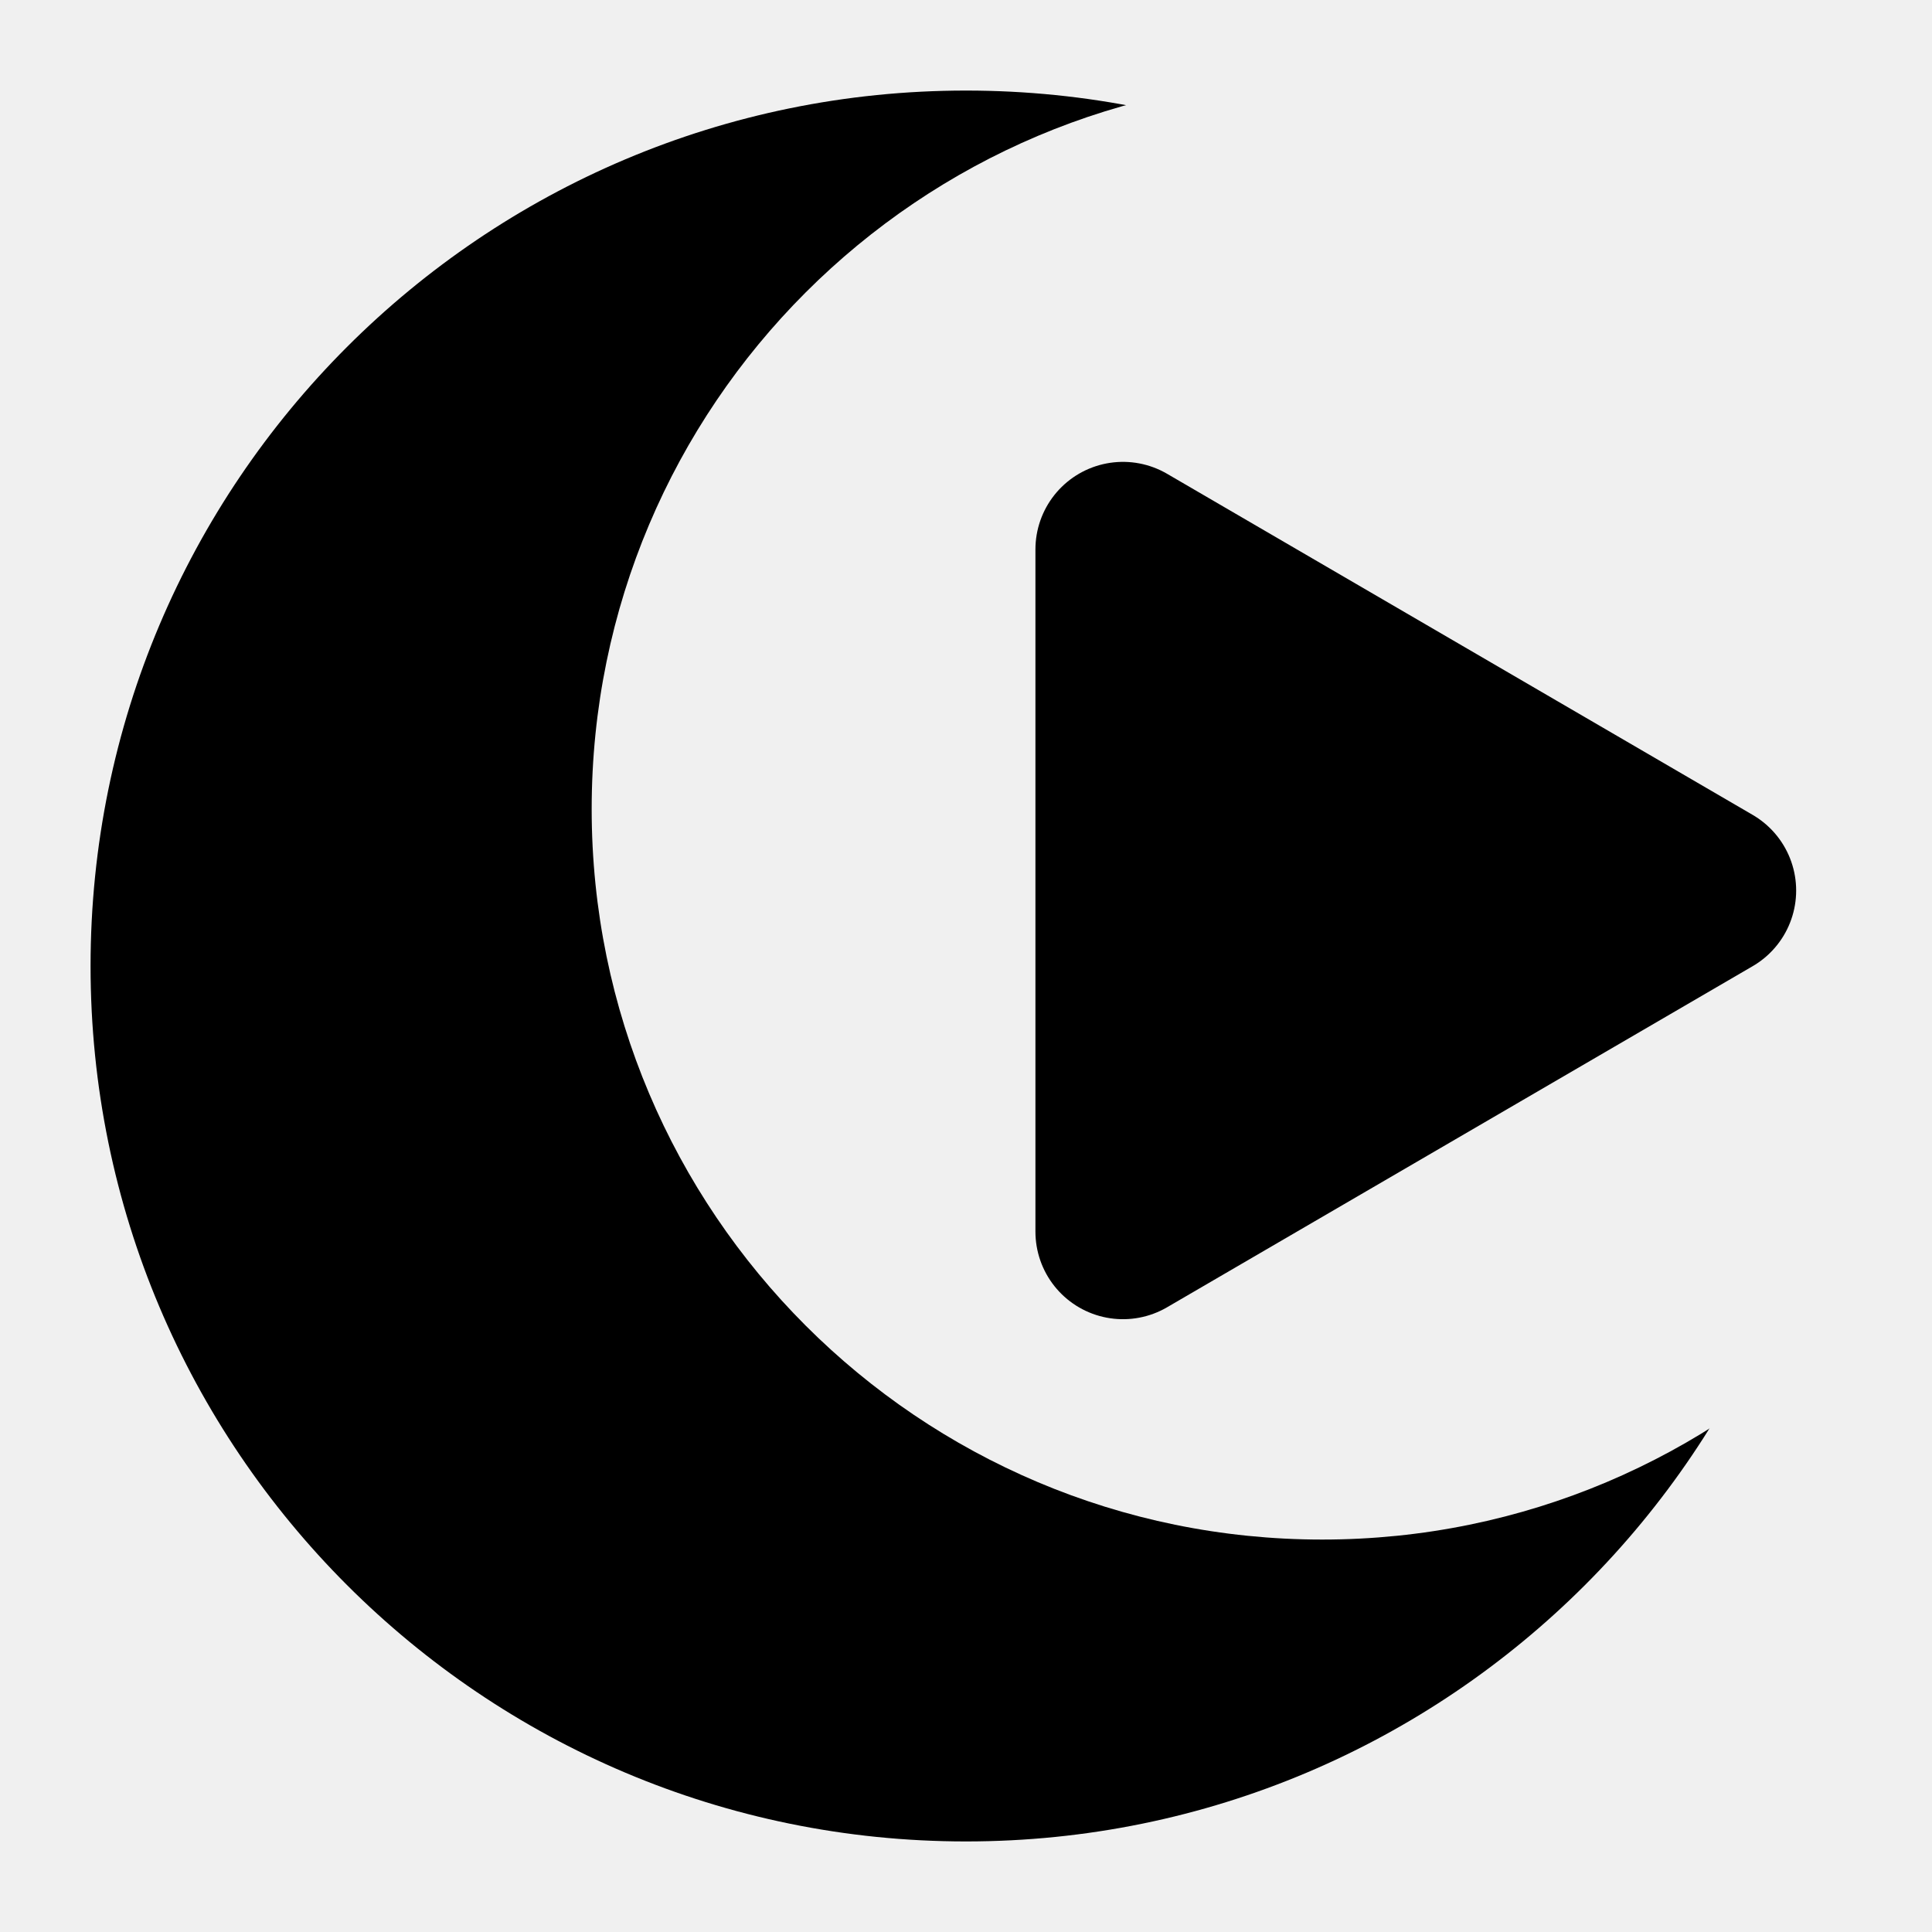
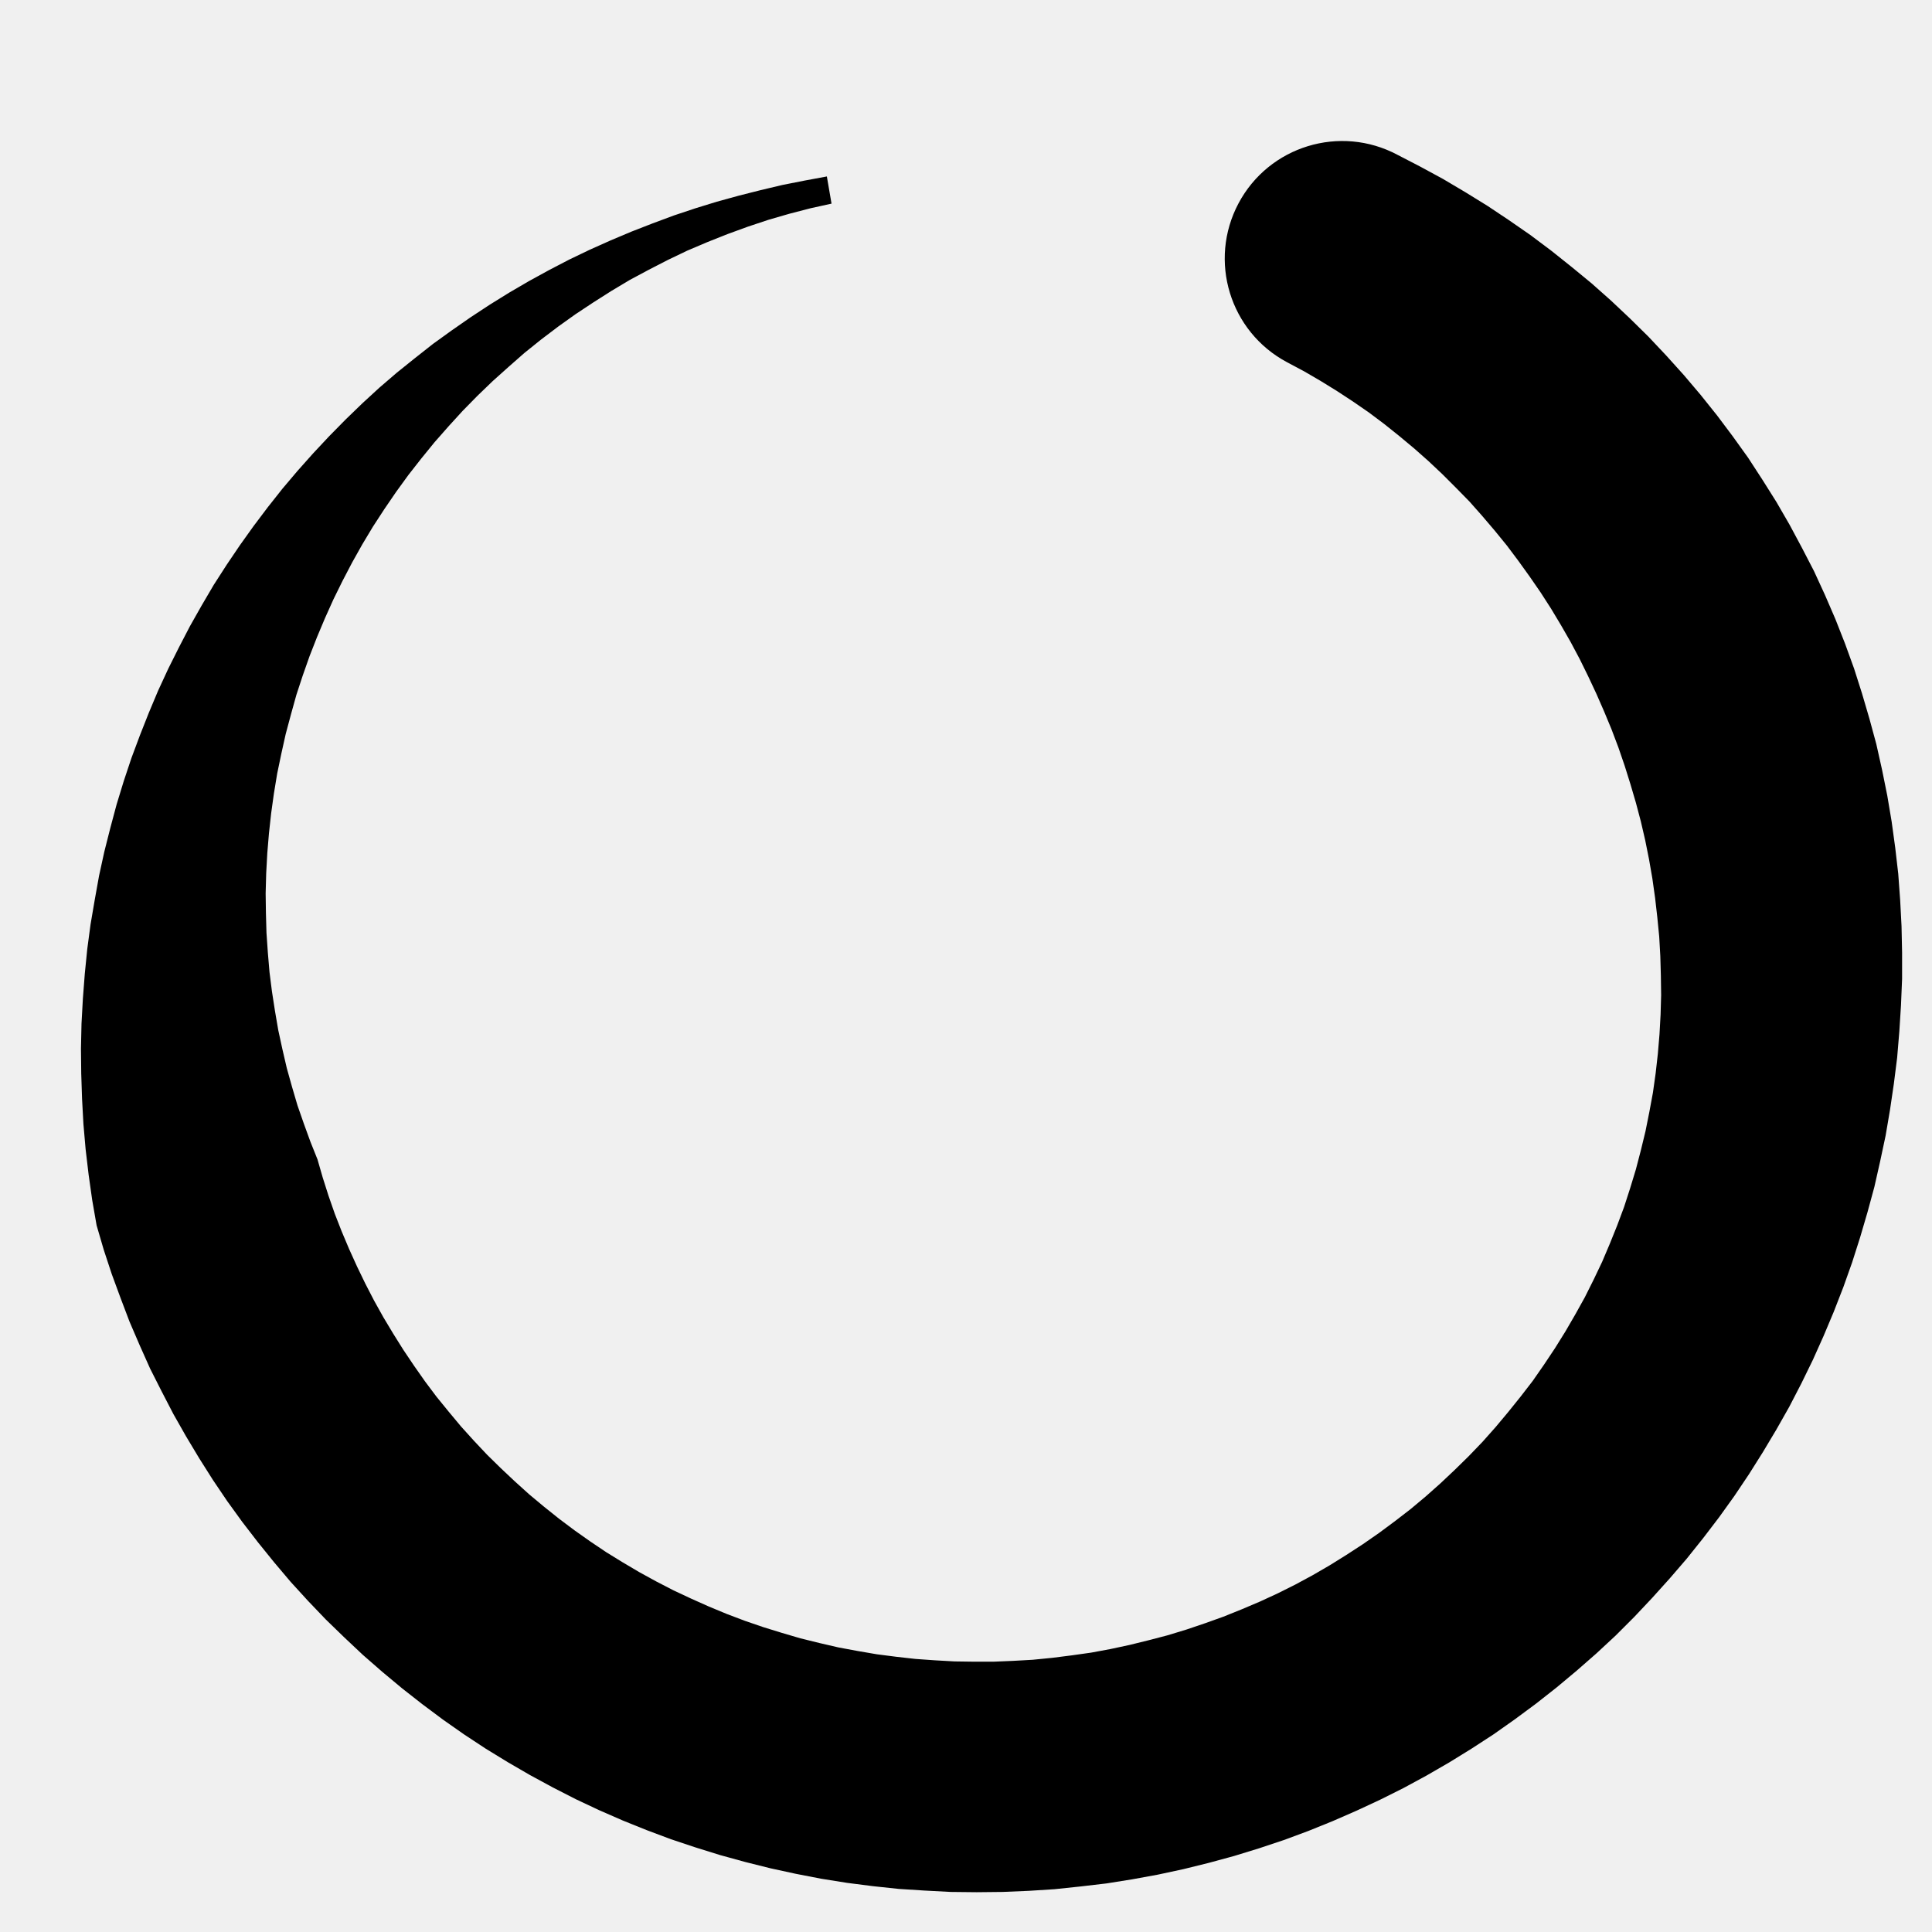
- <svg xmlns="http://www.w3.org/2000/svg" viewBox="140 200 640 640" width="640" height="640">
-   <defs>
-     <mask id="crescent" maskUnits="userSpaceOnUse" x="0" y="0" width="1024" height="1024">
-       <circle cx="460" cy="520" r="290" fill="#fff" />
-       <circle cx="578" cy="468" r="242" fill="#000" />
-     </mask>
-   </defs>
-   <g fill="currentColor">
-     <rect x="140" y="200" width="640" height="640" mask="url(#crescent)" />
-     <path d="M512 382 L512 608 L706 495 Z" stroke="currentColor" stroke-width="58" stroke-linejoin="round" />
-   </g>
+ <svg xmlns="http://www.w3.org/2000/svg" viewBox="160 160 704 704" width="704" height="704">
+   <path fill="currentColor" d="M669.2 216.4 L677.5 220.7 L685.8 225.2 L693.9 230.0 L702.0 235.0 L709.8 240.2 L717.6 245.6 L725.2 251.3 L732.6 257.2 L739.9 263.2 L747.0 269.5 L753.9 276.0 L760.7 282.7 L767.2 289.6 L773.6 296.7 L779.7 303.9 L785.7 311.4 L791.4 319.0 L797.0 326.8 L802.2 334.8 L807.3 342.9 L812.1 351.2 L816.6 359.6 L821.0 368.1 L825.0 376.8 L828.8 385.6 L832.3 394.5 L835.6 403.6 L838.5 412.7 L841.2 421.9 L843.7 431.1 L845.8 440.5 L847.7 449.9 L849.3 459.4 L850.6 468.9 L851.7 478.4 L852.4 488.0 L852.9 497.5 L853.1 507.1 L853.1 516.7 L852.7 526.3 L852.1 535.8 L851.3 545.4 L850.1 554.9 L848.7 564.4 L847.1 573.8 L845.1 583.2 L843.0 592.5 L840.5 601.7 L837.8 610.9 L834.9 620.0 L831.7 629.0 L828.2 638.0 L824.5 646.8 L820.6 655.5 L816.4 664.1 L812.0 672.6 L807.3 680.9 L802.4 689.1 L797.3 697.2 L792.0 705.1 L786.4 712.9 L780.6 720.5 L774.6 728.0 L768.4 735.2 L762.0 742.3 L755.5 749.2 L748.7 756.0 L741.7 762.5 L734.5 768.8 L727.2 774.9 L719.7 780.8 L712.0 786.5 L704.2 792.0 L696.2 797.2 L688.1 802.2 L679.8 807.0 L671.5 811.5 L662.9 815.8 L654.3 819.8 L645.6 823.6 L636.7 827.2 L627.8 830.5 L618.8 833.5 L609.7 836.3 L600.5 838.8 L591.2 841.1 L581.9 843.1 L572.6 844.8 L563.2 846.3 L553.8 847.4 L544.3 848.4 L534.9 849.0 L525.4 849.4 L515.9 849.5 L506.4 849.4 L496.9 848.9 L487.5 848.3 L478.1 847.3 L468.7 846.1 L459.3 844.6 L450.0 842.8 L440.8 840.8 L431.6 838.5 L422.5 836.0 L413.5 833.2 L404.5 830.2 L395.7 826.9 L387.0 823.4 L378.3 819.6 L369.8 815.6 L361.4 811.3 L353.1 806.8 L345.0 802.1 L337.0 797.2 L329.1 792.0 L321.4 786.6 L313.9 781.0 L306.5 775.2 L299.3 769.2 L292.2 763.0 L285.4 756.6 L278.7 750.1 L272.2 743.3 L265.9 736.4 L259.9 729.3 L254.0 722.0 L248.3 714.6 L242.8 707.0 L237.6 699.3 L232.6 691.4 L227.8 683.4 L223.2 675.3 L218.9 667.0 L214.7 658.7 L210.9 650.2 L207.2 641.6 L203.9 632.9 L200.7 624.2 L197.8 615.4 L195.2 606.5 L193.6 597.3 L192.3 588.1 L191.2 578.8 L190.4 569.6 L189.9 560.4 L189.6 551.2 L189.5 542.1 L189.7 533.0 L190.2 523.9 L190.9 514.8 L191.8 505.8 L193.0 496.8 L194.5 488.0 L196.1 479.1 L198.0 470.4 L200.2 461.7 L202.5 453.1 L205.1 444.6 L207.9 436.2 L211.0 427.9 L214.2 419.8 L217.6 411.7 L221.3 403.7 L225.2 395.9 L229.2 388.2 L233.5 380.6 L237.9 373.1 L242.6 365.8 L247.4 358.7 L252.4 351.7 L257.6 344.8 L262.9 338.1 L268.4 331.6 L274.1 325.2 L279.9 319.0 L285.9 312.9 L292.0 307.0 L298.2 301.3 L304.6 295.8 L311.2 290.5 L317.8 285.3 L324.6 280.4 L331.5 275.6 L338.5 271.0 L345.6 266.6 L352.8 262.4 L360.1 258.4 L367.4 254.6 L374.9 251.0 L382.5 247.6 L390.1 244.4 L397.8 241.4 L405.6 238.5 L413.4 235.9 L421.2 233.5 L429.2 231.3 L437.1 229.3 L445.1 227.4 L453.2 225.8 L461.3 224.3 L463.0 234.2 L455.3 235.9 L447.6 237.9 L440.0 240.1 L432.5 242.6 L425.1 245.3 L417.8 248.2 L410.5 251.3 L403.4 254.7 L396.4 258.3 L389.5 262.0 L382.8 266.0 L376.2 270.2 L369.7 274.5 L363.4 279.0 L357.2 283.7 L351.1 288.6 L345.3 293.7 L339.5 298.9 L334.0 304.2 L328.6 309.7 L323.4 315.4 L318.3 321.2 L313.5 327.1 L308.8 333.1 L304.3 339.3 L300.0 345.6 L295.9 351.9 L292.0 358.4 L288.3 365.0 L284.8 371.7 L281.5 378.4 L278.4 385.3 L275.5 392.2 L272.8 399.1 L270.3 406.2 L268.0 413.2 L266.0 420.4 L264.1 427.5 L262.5 434.7 L261.0 441.9 L259.8 449.2 L258.8 456.4 L258.0 463.7 L257.4 470.9 L257.0 478.2 L256.8 485.5 L256.9 492.7 L257.1 499.9 L257.6 507.1 L258.2 514.2 L259.1 521.3 L260.2 528.4 L261.4 535.4 L262.9 542.3 L264.5 549.2 L266.4 556.0 L268.4 562.8 L270.7 569.4 L273.1 576.0 L275.7 582.5 L277.6 589.1 L279.7 595.7 L282.0 602.3 L284.5 608.7 L287.2 615.1 L290.1 621.5 L293.1 627.7 L296.3 633.9 L299.7 640.0 L303.3 646.0 L307.0 651.9 L310.9 657.7 L314.9 663.4 L319.1 669.0 L323.5 674.4 L328.0 679.8 L332.7 685.0 L337.5 690.1 L342.5 695.0 L347.6 699.8 L352.8 704.5 L358.2 709.0 L363.7 713.4 L369.3 717.6 L375.1 721.7 L380.9 725.6 L386.9 729.3 L393.0 732.9 L399.2 736.3 L405.4 739.5 L411.8 742.5 L418.3 745.4 L424.8 748.1 L431.4 750.6 L438.1 752.9 L444.9 755.0 L451.7 757.0 L458.6 758.7 L465.5 760.3 L472.5 761.6 L479.5 762.8 L486.5 763.7 L493.6 764.5 L500.7 765.0 L507.8 765.4 L514.9 765.5 L522.0 765.5 L529.2 765.2 L536.3 764.8 L543.4 764.1 L550.5 763.2 L557.6 762.2 L564.6 760.9 L571.6 759.4 L578.5 757.7 L585.4 755.9 L592.3 753.8 L599.1 751.5 L605.8 749.1 L612.5 746.4 L619.1 743.6 L625.6 740.6 L632.0 737.4 L638.3 734.0 L644.5 730.4 L650.6 726.6 L656.6 722.7 L662.5 718.6 L668.3 714.3 L674.0 709.9 L679.5 705.3 L684.9 700.5 L690.1 695.6 L695.2 690.6 L700.2 685.4 L705.0 680.0 L709.6 674.5 L714.1 668.9 L718.5 663.2 L722.6 657.3 L726.6 651.3 L730.4 645.2 L734.0 639.0 L737.5 632.7 L740.7 626.3 L743.8 619.8 L746.6 613.2 L749.3 606.5 L751.8 599.8 L754.0 593.0 L756.1 586.1 L757.9 579.2 L759.6 572.2 L761.0 565.2 L762.3 558.2 L763.3 551.1 L764.1 544.0 L764.7 536.9 L765.1 529.7 L765.3 522.6 L765.2 515.5 L765.0 508.4 L764.6 501.3 L763.9 494.2 L763.1 487.2 L762.1 480.1 L760.9 473.2 L759.5 466.2 L757.9 459.3 L756.1 452.5 L754.1 445.7 L752.0 439.0 L749.7 432.3 L747.2 425.7 L744.5 419.2 L741.7 412.8 L738.7 406.4 L735.6 400.1 L732.3 393.9 L728.8 387.8 L725.2 381.8 L721.4 375.9 L717.4 370.1 L713.3 364.4 L709.1 358.8 L704.7 353.4 L700.1 348.0 L695.5 342.8 L690.6 337.8 L685.6 332.8 L680.5 328.0 L675.3 323.4 L669.9 318.9 L664.4 314.5 L658.8 310.3 L653.0 306.3 L647.2 302.5 L641.2 298.8 L635.2 295.3 L629.0 292.0 A42.8 42.8 0 0 1 669.2 216.4 Z" />
</svg>
